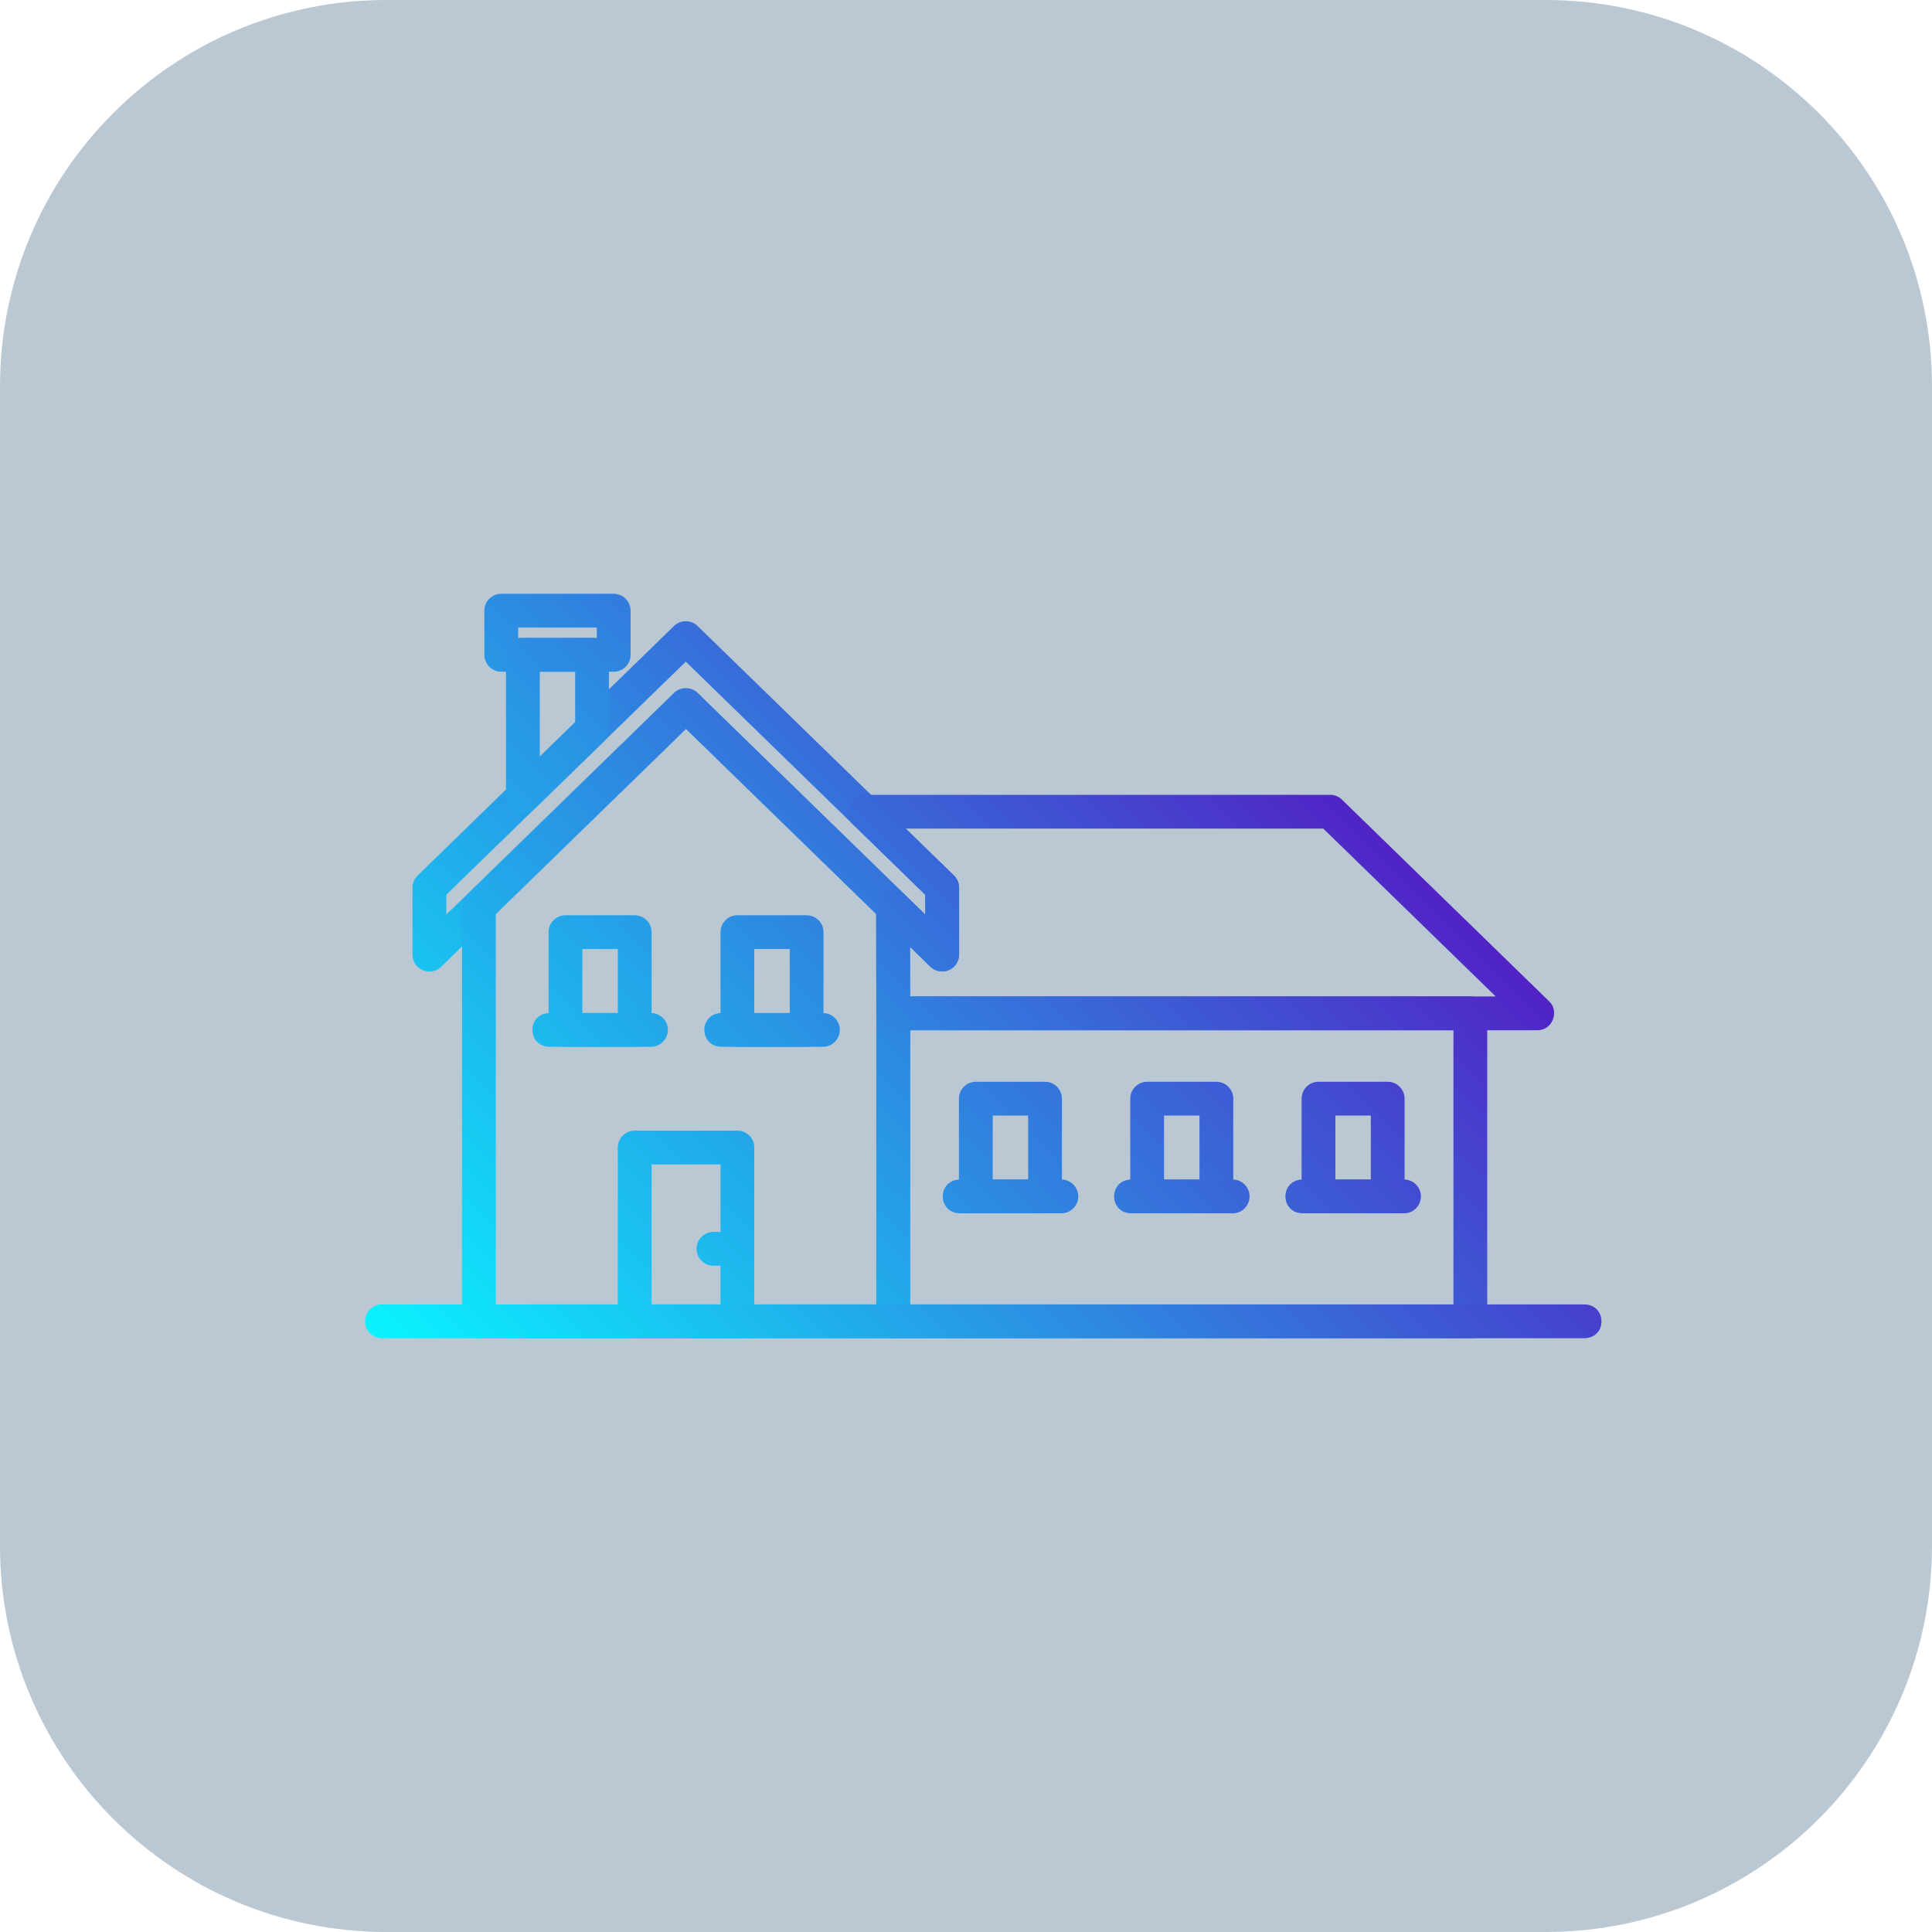
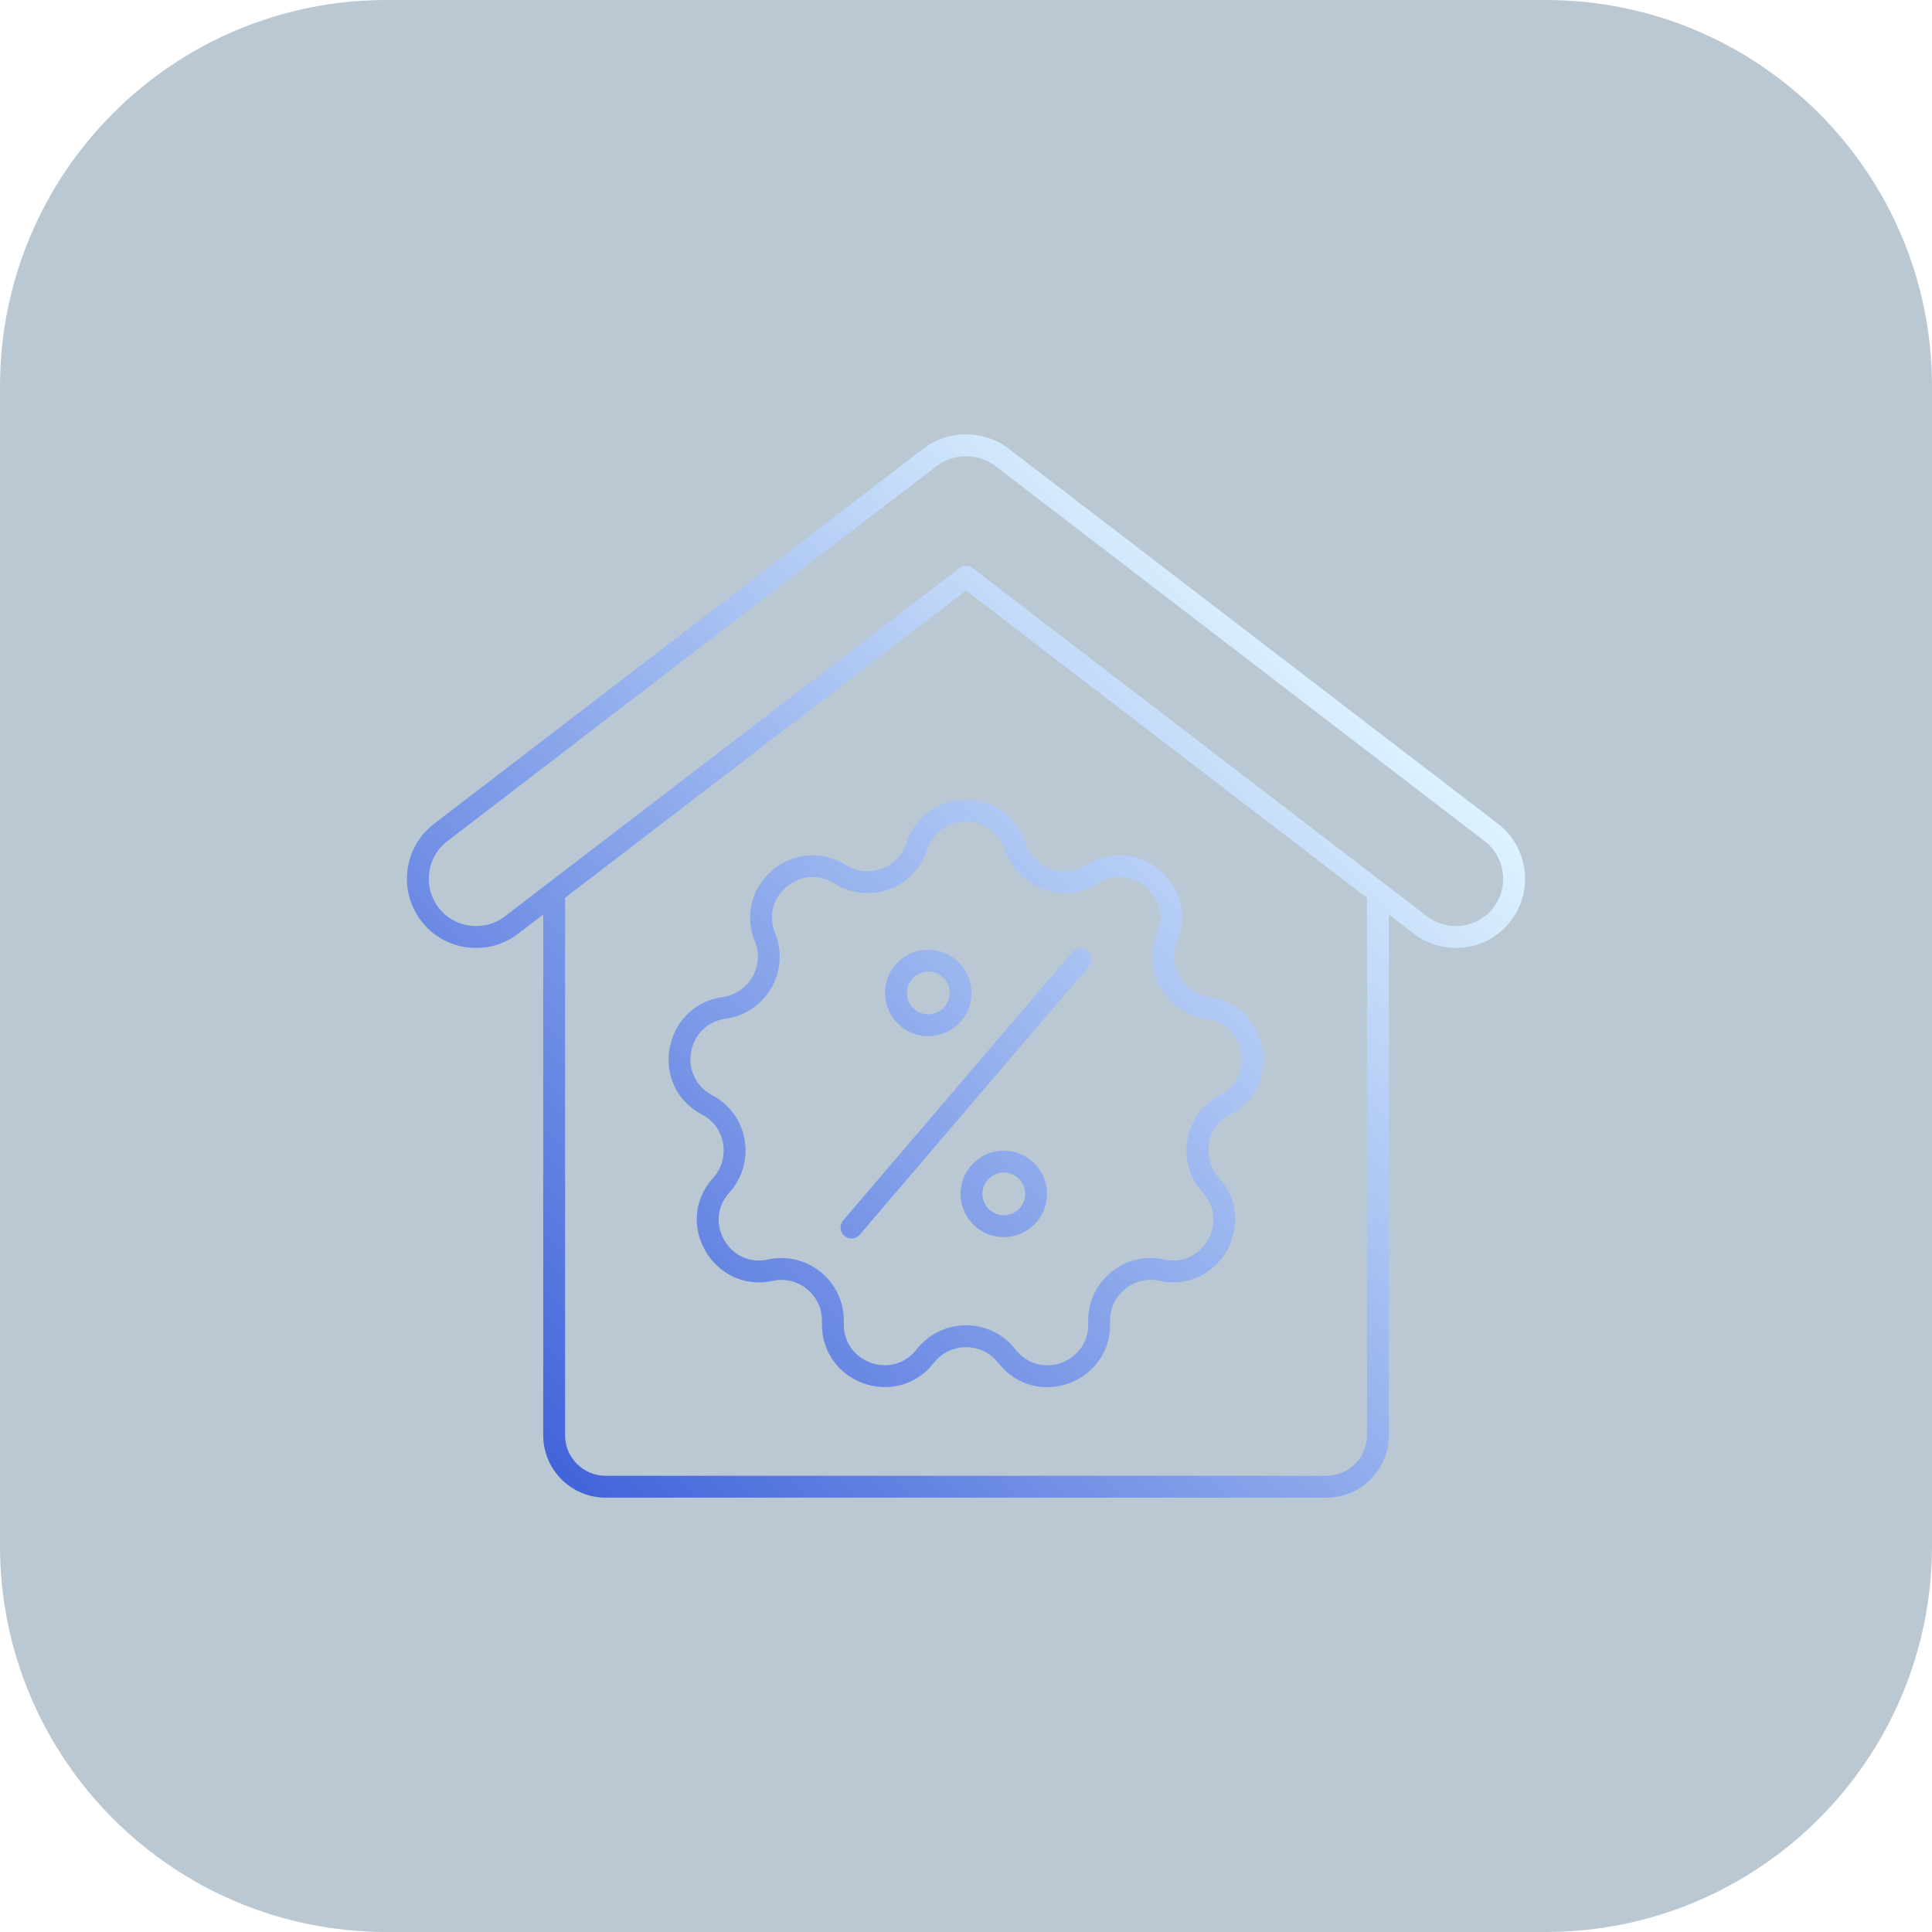
- <svg xmlns="http://www.w3.org/2000/svg" xmlns:xlink="http://www.w3.org/1999/xlink" version="1.1" width="512" height="512" x="0" y="0" viewBox="0 0 559.502 559.502" style="enable-background:new 0 0 512 512" xml:space="preserve" class="">
-   <rect width="559.502" height="559.502" rx="111.9" ry="111.9" fill="#bac8d3" shape="rounded" />
-   <g transform="matrix(0.64,0,0,0.64,105.7104,100.7102)">
-     <linearGradient id="a">
-       <stop offset="0" stop-color="#08f5ff" />
-       <stop offset="1" stop-color="#580dbf" />
+ <svg xmlns="http://www.w3.org/2000/svg" version="1.1" width="512" height="512" x="0" y="0" viewBox="0 0 512 512" style="enable-background:new 0 0 512 512" xml:space="preserve" class="">
+   <rect width="512" height="512" rx="102.4" ry="102.4" fill="#bac8d3" shape="rounded" />
+   <g transform="matrix(0.6,0,0,0.6,102.3999,102.3999)">
+     <linearGradient id="a" x1="80.123" x2="431.891" y1="485.528" y2="133.76" gradientUnits="userSpaceOnUse">
+       <stop offset="0" stop-color="#4264da" />
+       <stop offset="1" stop-color="#def3ff" />
    </linearGradient>
-     <linearGradient xlink:href="#a" id="b" x1="135.443" x2="528.724" y1="-48.417" y2="344.863" gradientTransform="matrix(1 0 0 -1 0 556.567)" gradientUnits="userSpaceOnUse" />
-     <linearGradient xlink:href="#a" id="c" x1="-6.47" x2="367.689" y1="145.519" y2="519.678" gradientTransform="matrix(1 0 0 -1 0 556.567)" gradientUnits="userSpaceOnUse" />
-     <linearGradient xlink:href="#a" id="d" x1="18.299" x2="425.749" y1="82.804" y2="490.253" gradientTransform="matrix(1 0 0 -1 0 556.567)" gradientUnits="userSpaceOnUse" />
-     <linearGradient xlink:href="#a" id="e" x1="106.449" x2="471.388" y1="29.299" y2="394.238" gradientTransform="matrix(1 0 0 -1 0 556.567)" gradientUnits="userSpaceOnUse" />
-     <linearGradient xlink:href="#a" id="f" x1="39.271" x2="457.88" y1="49.358" y2="467.968" gradientTransform="matrix(1 0 0 -1 0 556.567)" gradientUnits="userSpaceOnUse" />
-     <linearGradient xlink:href="#a" id="g" x1="57.613" x2="447.131" y1="43.353" y2="432.871" gradientTransform="matrix(1 0 0 -1 0 556.567)" gradientUnits="userSpaceOnUse" />
-     <linearGradient xlink:href="#a" id="h" x1="-27.114" x2="386.659" y1="136.534" y2="550.307" gradientTransform="matrix(1 0 0 -1 0 556.567)" gradientUnits="userSpaceOnUse" />
-     <linearGradient xlink:href="#a" id="i" x1="-5.691" x2="369.201" y1="135.87" y2="510.761" gradientTransform="matrix(1 0 0 -1 0 556.567)" gradientUnits="userSpaceOnUse" />
-     <linearGradient xlink:href="#a" id="j" x1="119.267" x2="533.039" y1="-55.639" y2="358.134" gradientTransform="matrix(1 0 0 -1 0 556.567)" gradientUnits="userSpaceOnUse" />
-     <linearGradient xlink:href="#a" id="k" x1="151.668" x2="526.56" y1="-45.326" y2="329.566" gradientTransform="matrix(1 0 0 -1 0 556.567)" gradientUnits="userSpaceOnUse" />
-     <linearGradient xlink:href="#a" id="l" x1="86.007" x2="499.78" y1="-11.372" y2="402.401" gradientTransform="matrix(1 0 0 -1 0 556.567)" gradientUnits="userSpaceOnUse" />
-     <linearGradient xlink:href="#a" id="m" x1="114.249" x2="489.14" y1="-5.219" y2="369.672" gradientTransform="matrix(1 0 0 -1 0 556.567)" gradientUnits="userSpaceOnUse" />
-     <linearGradient xlink:href="#a" id="n" x1="152.526" x2="566.3" y1="-99.906" y2="313.868" gradientTransform="matrix(1 0 0 -1 0 556.567)" gradientUnits="userSpaceOnUse" />
-     <linearGradient xlink:href="#a" id="o" x1="189.087" x2="563.979" y1="-85.432" y2="289.459" gradientTransform="matrix(1 0 0 -1 0 556.567)" gradientUnits="userSpaceOnUse" />
-     <linearGradient xlink:href="#a" id="p" x1="6.261" x2="420.034" y1="92.115" y2="505.888" gradientTransform="matrix(1 0 0 -1 0 556.567)" gradientUnits="userSpaceOnUse" />
-     <linearGradient xlink:href="#a" id="q" x1="31.858" x2="406.749" y1="95.624" y2="470.516" gradientTransform="matrix(1 0 0 -1 0 556.567)" gradientUnits="userSpaceOnUse" />
-     <linearGradient xlink:href="#a" id="r" x1="-94.592" x2="295.992" y1="245.941" y2="636.525" gradientTransform="matrix(1 0 0 -1 0 556.567)" gradientUnits="userSpaceOnUse" />
-     <linearGradient xlink:href="#a" id="s" x1="-97.68" x2="324.13" y1="216.004" y2="637.814" gradientTransform="matrix(1 0 0 -1 0 556.567)" gradientUnits="userSpaceOnUse" />
-     <linearGradient xlink:href="#a" id="t" x1="135.514" x2="499.308" y1="-28.271" y2="335.522" gradientTransform="matrix(1 0 0 -1 0 556.567)" gradientUnits="userSpaceOnUse" />
-     <path fill="url(#b)" d="M500.148 448.175H238.994a7.643 7.643 0 0 1-7.643-7.643V301.18a7.643 7.643 0 0 1 7.643-7.643h261.154a7.643 7.643 0 0 1 7.643 7.643v139.353a7.643 7.643 0 0 1-7.643 7.642zm-253.511-15.286h245.868V308.823H246.637z" opacity="1" data-original="url(#b)" />
-     <path fill="url(#c)" d="M29.112 282.253a7.687 7.687 0 0 1-7.641-7.643v-30.298c0-2.063.834-4.038 2.312-5.477l116.031-112.94a7.643 7.643 0 0 1 10.662 0l116.031 112.94a7.644 7.644 0 0 1 2.312 5.477v30.298a7.673 7.673 0 0 1-12.974 5.477l-110.7-107.761-110.7 107.761a7.638 7.638 0 0 1-5.333 2.166zm116.032-128.236a7.62 7.62 0 0 1 5.331 2.166l103.057 100.322v-8.966L145.144 142.038 36.756 247.539v8.964l103.057-100.32a7.612 7.612 0 0 1 5.331-2.166z" opacity="1" data-original="url(#c)" />
-     <path fill="url(#d)" d="M238.994 448.175H51.53a7.643 7.643 0 0 1-7.643-7.643V253.068c0-2.063.834-4.038 2.312-5.477l93.732-91.241a7.643 7.643 0 0 1 10.662 0l93.732 91.241a7.644 7.644 0 0 1 2.312 5.477v187.464a7.643 7.643 0 0 1-7.643 7.643zM59.173 432.889h172.178V256.294l-86.089-83.801-86.089 83.801z" opacity="1" data-original="url(#d)" />
-     <path fill="url(#e)" d="M530.453 308.823H238.994a7.643 7.643 0 0 1-7.643-7.624l-.119-48.275a7.644 7.644 0 0 1 12.974-5.496l9.327 9.077v-8.966l-33.002-32.123c-4.858-4.618-1.463-13.219 5.331-13.12h210.859c1.991 0 3.904.777 5.331 2.166l93.733 91.24c4.85 4.6 1.466 13.23-5.332 13.121zm-283.835-15.286h265.026l-78.03-75.955H244.671l21.835 21.253a7.644 7.644 0 0 1 2.312 5.477v30.298a7.642 7.642 0 0 1-12.973 5.477l-9.282-9.035z" opacity="1" data-original="url(#e)" />
-     <path fill="url(#f)" d="M168.498 448.175h-46.471a7.643 7.643 0 0 1-7.643-7.643v-78.631a7.643 7.643 0 0 1 7.643-7.643h46.471a7.643 7.643 0 0 1 7.643 7.643v78.631a7.643 7.643 0 0 1-7.643 7.643zm-38.828-15.286h31.185v-63.345H129.67z" opacity="1" data-original="url(#f)" />
-     <path fill="url(#g)" d="M168.498 415.365h-10.843a7.643 7.643 0 0 1 0-15.286h10.843c10.114.348 10.116 14.938 0 15.286z" opacity="1" data-original="url(#g)" />
-     <path fill="url(#h)" d="M122.027 316.312H90.703a7.643 7.643 0 0 1-7.643-7.643v-44.232a7.643 7.643 0 0 1 7.643-7.643h31.323a7.643 7.643 0 0 1 7.643 7.643v44.232a7.641 7.641 0 0 1-7.642 7.643zm-23.681-15.285h16.037v-28.946H98.346z" opacity="1" data-original="url(#h)" />
-     <path fill="url(#i)" d="M129.4 316.312H83.329c-10.105-.344-10.126-14.934 0-15.286H129.4a7.643 7.643 0 0 1 0 15.286z" opacity="1" data-original="url(#i)" />
-     <path fill="url(#j)" d="M385.233 391.66h-31.324a7.643 7.643 0 0 1-7.643-7.643v-44.232a7.643 7.643 0 0 1 7.643-7.643h31.324a7.643 7.643 0 0 1 7.643 7.643v44.232a7.643 7.643 0 0 1-7.643 7.643zm-23.681-15.286h16.038v-28.946h-16.038z" opacity="1" data-original="url(#j)" />
-     <path fill="url(#k)" d="M392.607 391.66h-46.071c-10.105-.344-10.126-14.934 0-15.286h46.071a7.643 7.643 0 0 1 0 15.286z" opacity="1" data-original="url(#k)" />
-     <path fill="url(#l)" d="M307.707 391.66h-31.324a7.643 7.643 0 0 1-7.643-7.643v-44.232a7.643 7.643 0 0 1 7.643-7.643h31.324a7.643 7.643 0 0 1 7.643 7.643v44.232a7.643 7.643 0 0 1-7.643 7.643zm-23.681-15.286h16.038v-28.946h-16.038z" opacity="1" data-original="url(#l)" />
-     <path fill="url(#m)" d="M315.082 391.66H269.01c-10.105-.344-10.126-14.934 0-15.286h46.072a7.643 7.643 0 0 1 0 15.286z" opacity="1" data-original="url(#m)" />
-     <path fill="url(#n)" d="M462.759 391.66h-31.323a7.643 7.643 0 0 1-7.643-7.643v-44.232a7.643 7.643 0 0 1 7.643-7.643h31.323a7.643 7.643 0 0 1 7.643 7.643v44.232a7.643 7.643 0 0 1-7.643 7.643zm-23.68-15.286h16.037v-28.946h-16.037z" opacity="1" data-original="url(#n)" />
-     <path fill="url(#o)" d="M470.133 391.66h-46.071c-10.105-.344-10.126-14.934 0-15.286h46.071a7.643 7.643 0 0 1 0 15.286z" opacity="1" data-original="url(#o)" />
-     <path fill="url(#p)" d="M199.821 316.312h-31.323a7.643 7.643 0 0 1-7.643-7.643v-44.232a7.643 7.643 0 0 1 7.643-7.643h31.323a7.643 7.643 0 0 1 7.643 7.643v44.232a7.643 7.643 0 0 1-7.643 7.643zm-23.68-15.285h16.037v-28.946h-16.037z" opacity="1" data-original="url(#p)" />
-     <path fill="url(#q)" d="M207.195 316.312h-46.072c-10.105-.344-10.126-14.934 0-15.286h46.072a7.643 7.643 0 0 1 0 15.286z" opacity="1" data-original="url(#q)" />
-     <path fill="url(#r)" d="M112.524 146.58H61.637a7.643 7.643 0 0 1-7.643-7.643v-19.968a7.643 7.643 0 0 1 7.643-7.643h50.886a7.643 7.643 0 0 1 7.643 7.643v19.968a7.641 7.641 0 0 1-7.642 7.643zM69.28 131.295h35.601v-4.682H69.28z" opacity="1" data-original="url(#r)" />
-     <path fill="url(#s)" d="M71.435 210.766a7.683 7.683 0 0 1-7.641-7.643v-64.181a7.643 7.643 0 0 1 7.643-7.643h31.289a7.643 7.643 0 0 1 7.643 7.643v33.718a7.645 7.645 0 0 1-2.311 5.476l-31.289 30.463a7.643 7.643 0 0 1-5.334 2.167zm7.645-64.181v38.431l16.003-15.581v-22.849H79.08z" opacity="1" data-original="url(#s)" />
-     <path fill="url(#t)" d="M551.924 448.175H7.643a7.643 7.643 0 0 1 0-15.286h544.281c9.888.251 10.318 14.878 0 15.286z" opacity="1" data-original="url(#t)" />
+     <path fill="url(#a)" d="M220.238 267.898c0 10.531 8.566 19.097 19.097 19.097s19.097-8.566 19.097-19.097-8.566-19.097-19.097-19.097-19.097 8.566-19.097 19.097zm19.097-9.44c5.206 0 9.44 4.234 9.44 9.44s-4.234 9.44-9.44 9.44-9.44-4.234-9.44-9.44 4.234-9.44 9.44-9.44zm33.36 79.098c-10.531 0-19.097 8.566-19.097 19.097s8.566 19.097 19.097 19.097 19.097-8.566 19.097-19.097-8.566-19.097-19.097-19.097zm0 28.537c-5.206 0-9.44-4.234-9.44-9.44s4.234-9.44 9.44-9.44 9.44 4.234 9.44 9.44-4.234 9.44-9.44 9.44zm-70.943 2.294 101.183-118.493a4.825 4.825 0 0 1 6.807-.536 4.828 4.828 0 0 1 .536 6.807L209.095 374.658a4.818 4.818 0 0 1-3.673 1.693 4.828 4.828 0 0 1-3.67-7.964zm27.963-166.766c-3.564 10.908-16.35 16.152-26.72 9.775-8.642-5.429-19.07-5.754-27.899-.879-8.912 4.928-14.448 14.104-14.448 23.951 0 3.802.696 7.31 2.119 10.704 4.355 10.527-2.5 22.964-14.209 24.524-26.265 3.637-33.176 39.189-9.174 51.895 6.001 3.145 9.583 9.08 9.583 15.875 0 3.195-.795 7.876-4.583 12.035-18.295 20.107.425 51.302 26.283 45.55 11.221-2.376 21.719 6.143 21.719 17.571l.003.71c-.261 7.633 2.425 14.762 7.562 20.078 11.126 11.507 30.825 12.041 41.855-2.139 7.236-9.236 21.223-9.187 28.404-.019 16.219 20.919 49.435 9.291 49.435-16.879l-.003-1.053c-.446-12.116 10.863-20.826 21.692-18.275 26.373 5.757 44.371-25.803 26.311-45.547-3.786-4.154-4.582-8.836-4.582-12.032 0-6.795 3.582-12.73 9.599-15.884 9.229-4.887 14.738-13.942 14.738-24.226 0-12.098-8.219-25.485-23.952-27.663-8.822-1.176-15.476-8.829-15.476-17.799 0-2.394.434-4.656 1.295-6.737 3.547-8.66 2.652-17.997-2.46-25.612-5.17-7.706-13.997-12.492-23.036-12.492-5.237 0-10.202 1.465-14.724 4.333-4.748 2.961-10.488 3.559-15.74 1.638-5.261-1.921-9.267-6.073-10.99-11.392-3.761-11.609-14.086-19.111-26.304-19.111-12.215 0-22.54 7.502-26.298 19.1zm26.299-9.443c6.328 0 14.148 3.266 17.117 12.431 2.647 8.167 8.794 14.539 16.865 17.486 8.065 2.944 16.87 2.031 24.191-2.534 3.026-1.919 6.161-2.851 9.585-2.851 5.863 0 11.617 3.148 15.018 8.216 1.93 2.879 4.7 8.86 1.547 16.555-1.341 3.243-2.021 6.746-2.021 10.413 0 13.791 10.256 25.557 23.833 27.368 10.715 1.484 15.595 10.419 15.595 18.094 0 6.741-3.499 12.461-9.583 15.682-16.291 8.542-19.462 30.008-7.648 42.972 11.834 12.931-.045 33.314-17.04 29.618-17.065-4.017-34.161 9.739-33.485 27.869v.875c0 16.99-21.567 24.608-32.162 10.944-11.07-14.133-32.515-14.178-43.632.013-7.263 9.335-20.065 8.853-27.299 1.369-2.334-2.416-5.072-6.639-4.852-13.201v-.875c0-17.562-16.142-30.687-33.425-27.008-17.198 3.812-28.841-16.701-17.093-29.612 4.579-5.027 7.1-11.609 7.1-18.536 0-10.295-5.654-19.657-14.739-24.419-15.568-8.241-11.236-31.399 5.973-33.782 17.997-2.4 28.583-21.464 21.824-37.806-.94-2.24-1.377-4.462-1.377-6.991 0-6.333 3.626-12.272 9.464-15.499 5.787-3.202 12.381-2.982 18.127.627 15.692 9.657 35.475 1.931 41.001-14.987 2.97-9.165 10.79-12.431 17.116-12.431zm234.979 1.041L275.003 27.621c-11.193-8.582-26.825-8.582-38.015 0L20.883 193.327c-13.648 10.614-15.488 29.868-5.44 42.853 10.551 13.694 29.966 15.455 42.768 5.552l11.056-8.471v230.028c0 15.179 12.348 27.526 27.525 27.526h318.446c15.177 0 27.525-12.348 27.525-27.526V233.293l10.982 8.415c12.568 9.798 32.2 8.331 42.799-5.528 10.34-13.372 7.871-32.58-5.551-42.961zm-57.887 270.07c0 9.853-8.016 17.869-17.868 17.869H96.792c-9.852 0-17.868-8.016-17.868-17.869V225.861L255.995 90.184l177.111 135.709zm55.795-233.011c-.006.008-.013.016-.017.024-7.228 9.464-20.709 10.407-29.233 3.766L258.931 80.269c-.866-.665-1.9-.997-2.936-.997s-2.07.332-2.936.997L52.322 234.08c-8.662 6.696-21.986 5.606-29.235-3.802-6.95-8.98-5.516-22.139 3.698-29.307L242.863 35.285c7.732-5.929 18.53-5.929 26.264 0L485.102 200.87c9.051 7.001 10.969 20.144 3.799 29.408z" opacity="1" data-original="url(#a)" />
  </g>
</svg>
